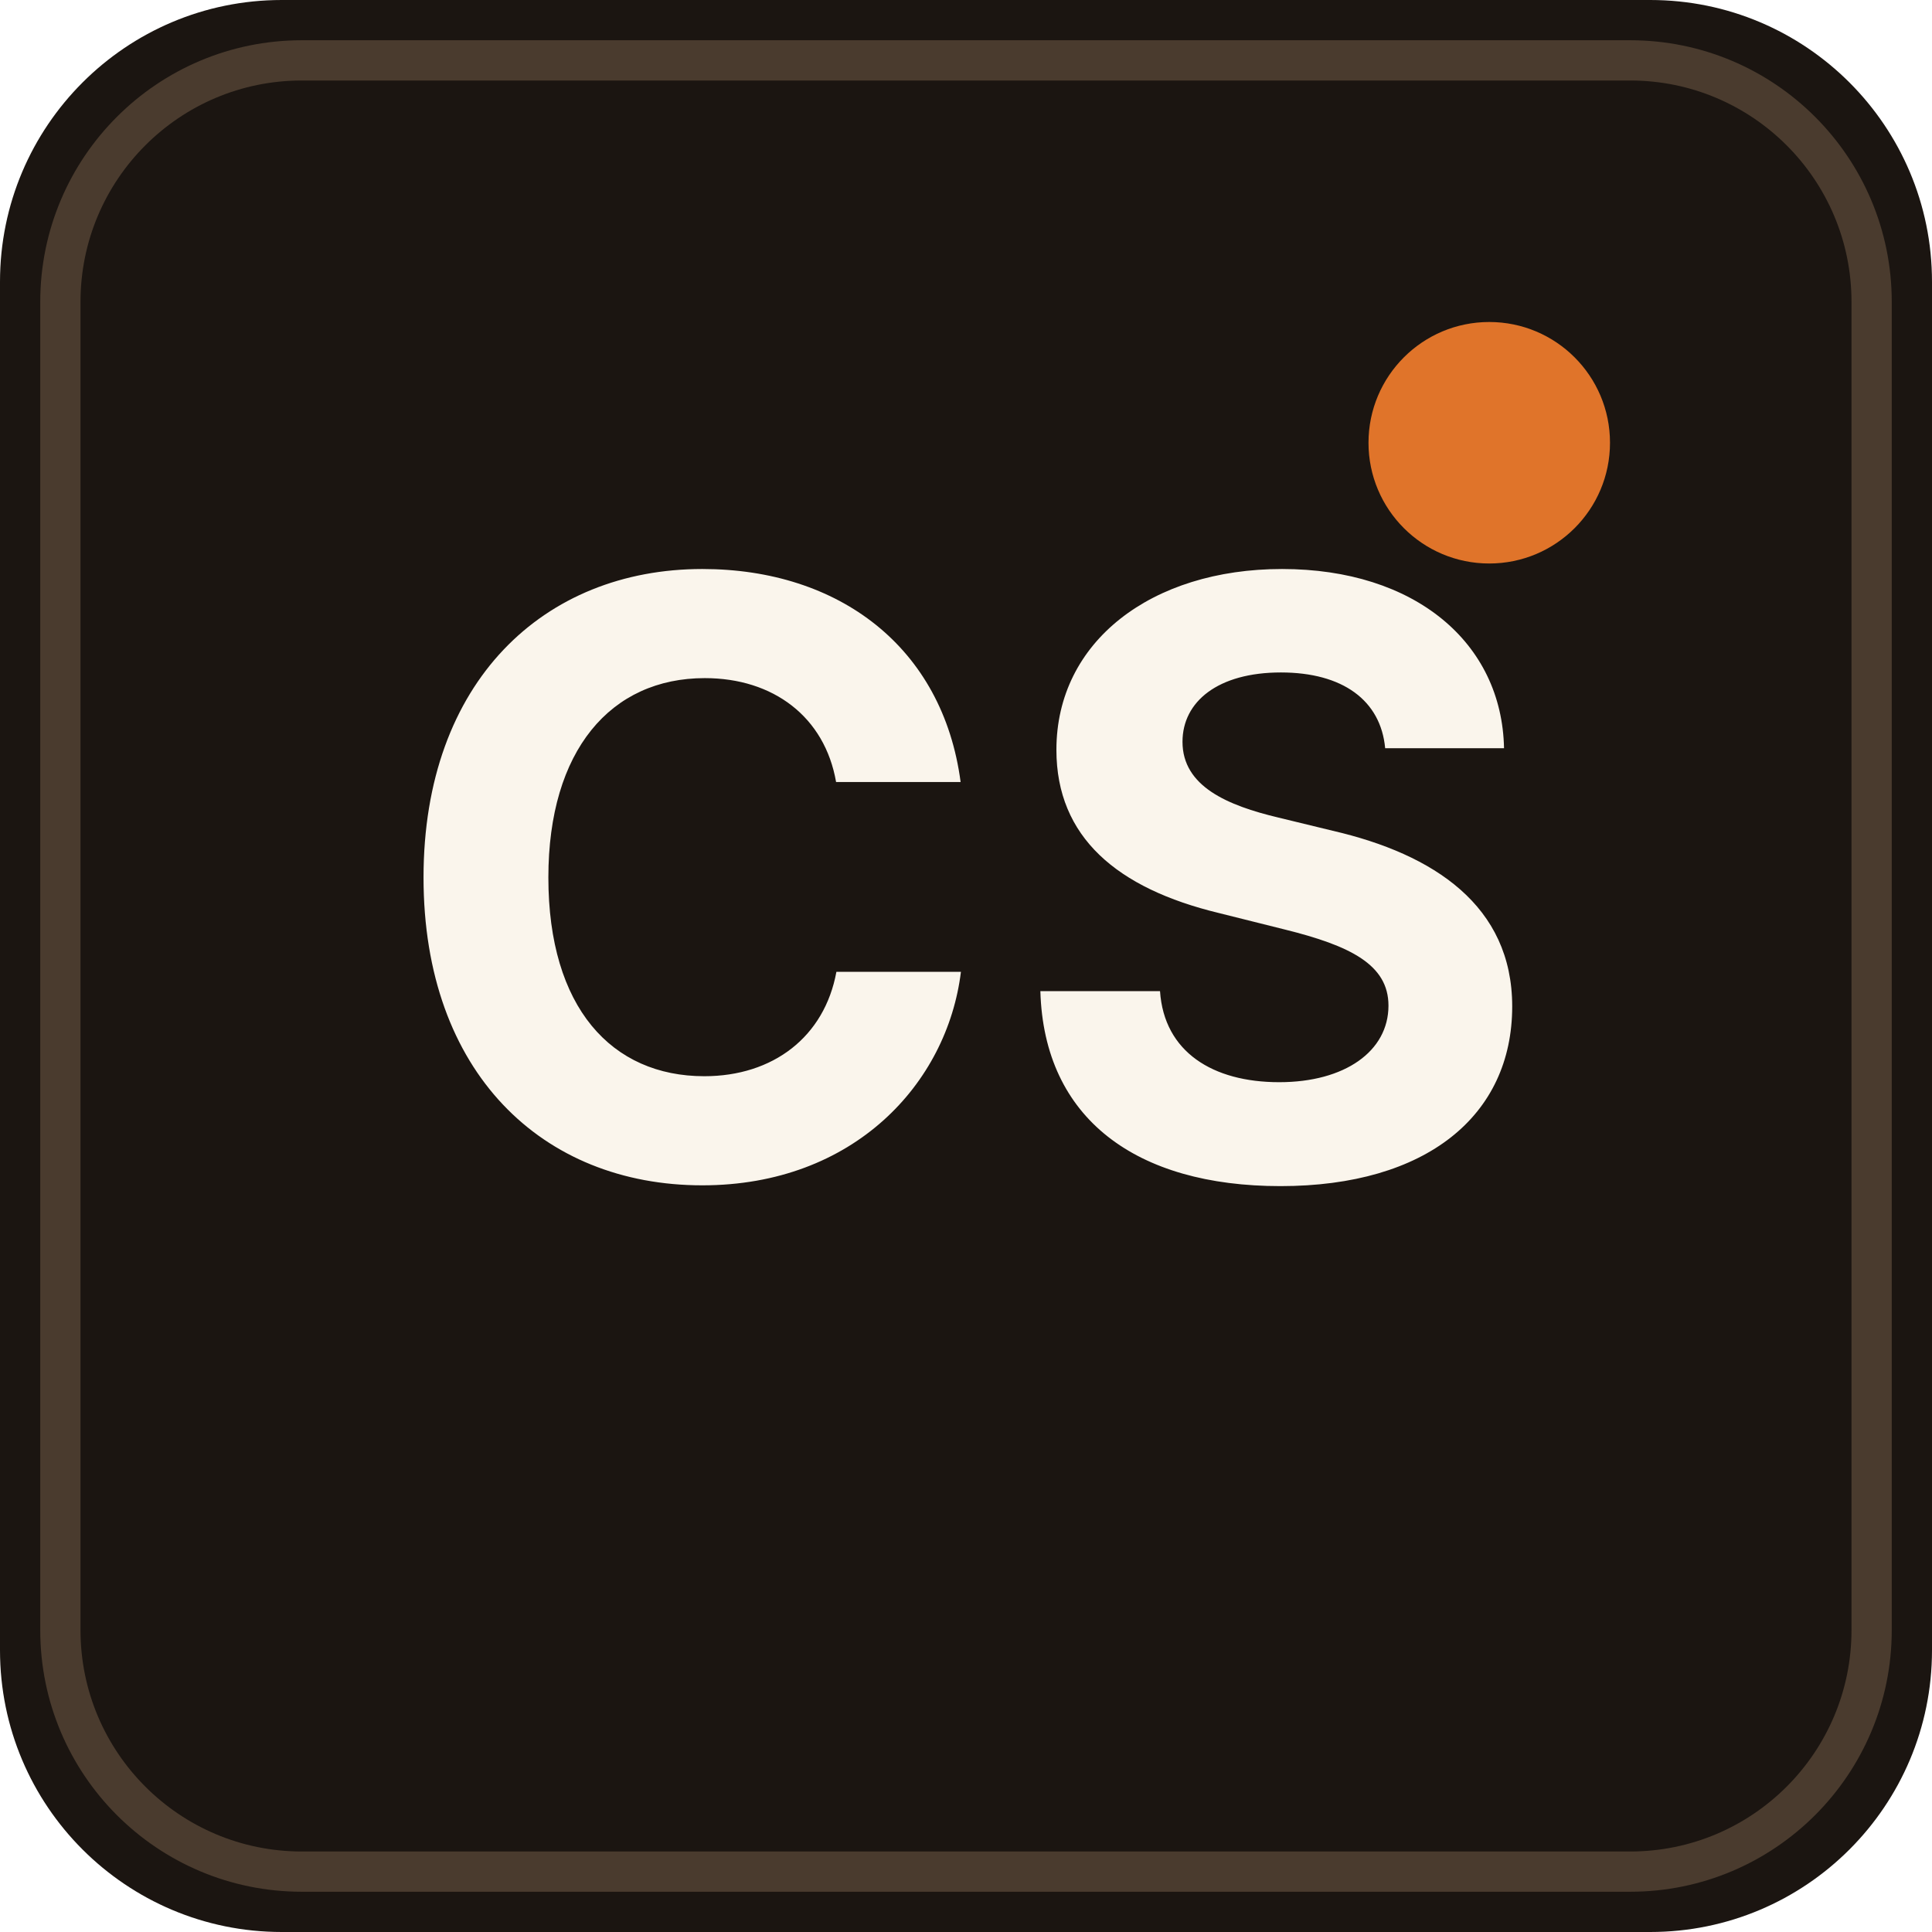
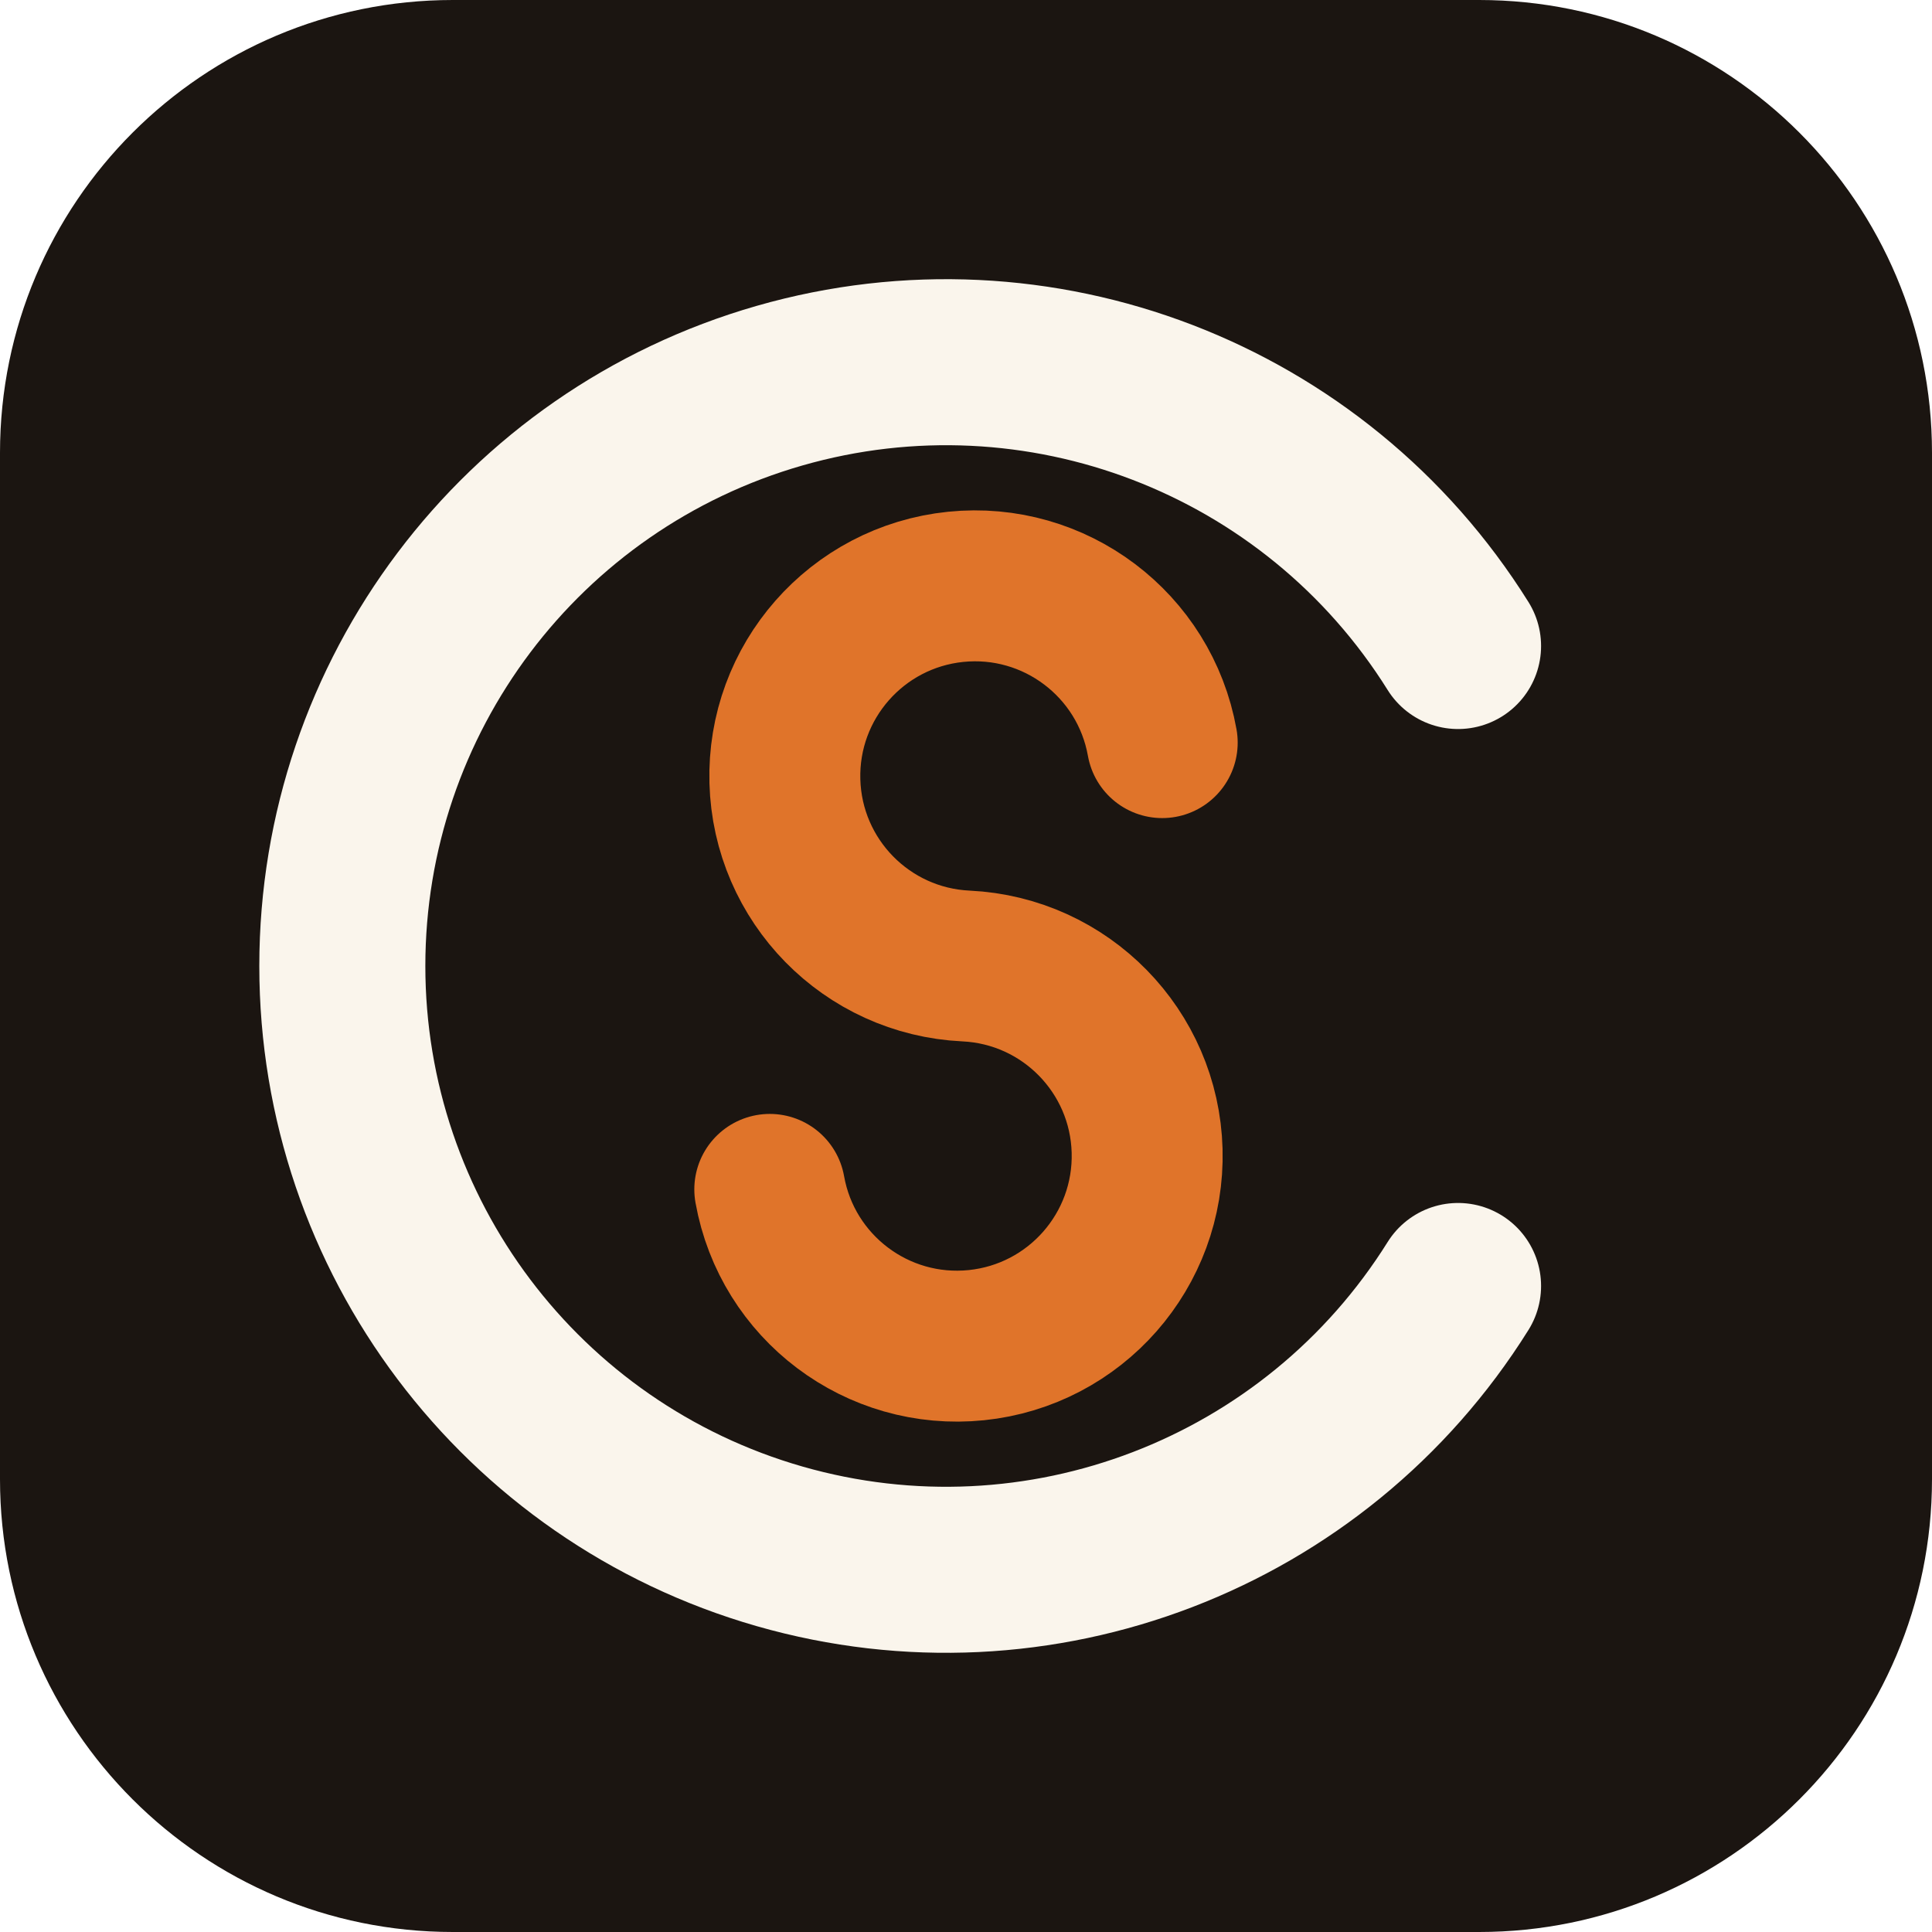
- <svg xmlns="http://www.w3.org/2000/svg" width="192" height="192" viewBox="0 0 192 192" fill="none" role="img" aria-label="Chijun Sima logo">
-   <rect width="192" height="192" rx="28" fill="#1b1511" />
-   <rect x="6" y="6" width="180" height="180" rx="24" fill="none" stroke="#4a3b2e" stroke-width="4" />
-   <text x="96" y="117" text-anchor="middle" fill="#faf5ec" font-family="Inter, system-ui, -apple-system, Segoe UI, Roboto, Arial, sans-serif" font-size="82" font-weight="700" letter-spacing="1">
-     CS
-   </text>
-   <circle cx="148" cy="44" r="12" fill="#e0742a" />
+ <svg xmlns="http://www.w3.org/2000/svg" width="192" height="192" viewBox="0 0 64 64" fill="none" role="img" aria-label="Chijun Sima logo">
+   <rect width="64" height="64" rx="15" fill="#1b1511" />
+   <path d="M48.3 21.4A20 20 0 1 0 48.3 42.6" stroke="#faf5ec" stroke-width="5.5" stroke-linecap="round" />
+   <path d="M38.5 24.6A6.3 6.3 0 1 0 32 32A6.3 6.3 0 1 1 25.5 39.4" stroke="#e0742a" stroke-width="5" stroke-linecap="round" />
</svg>
